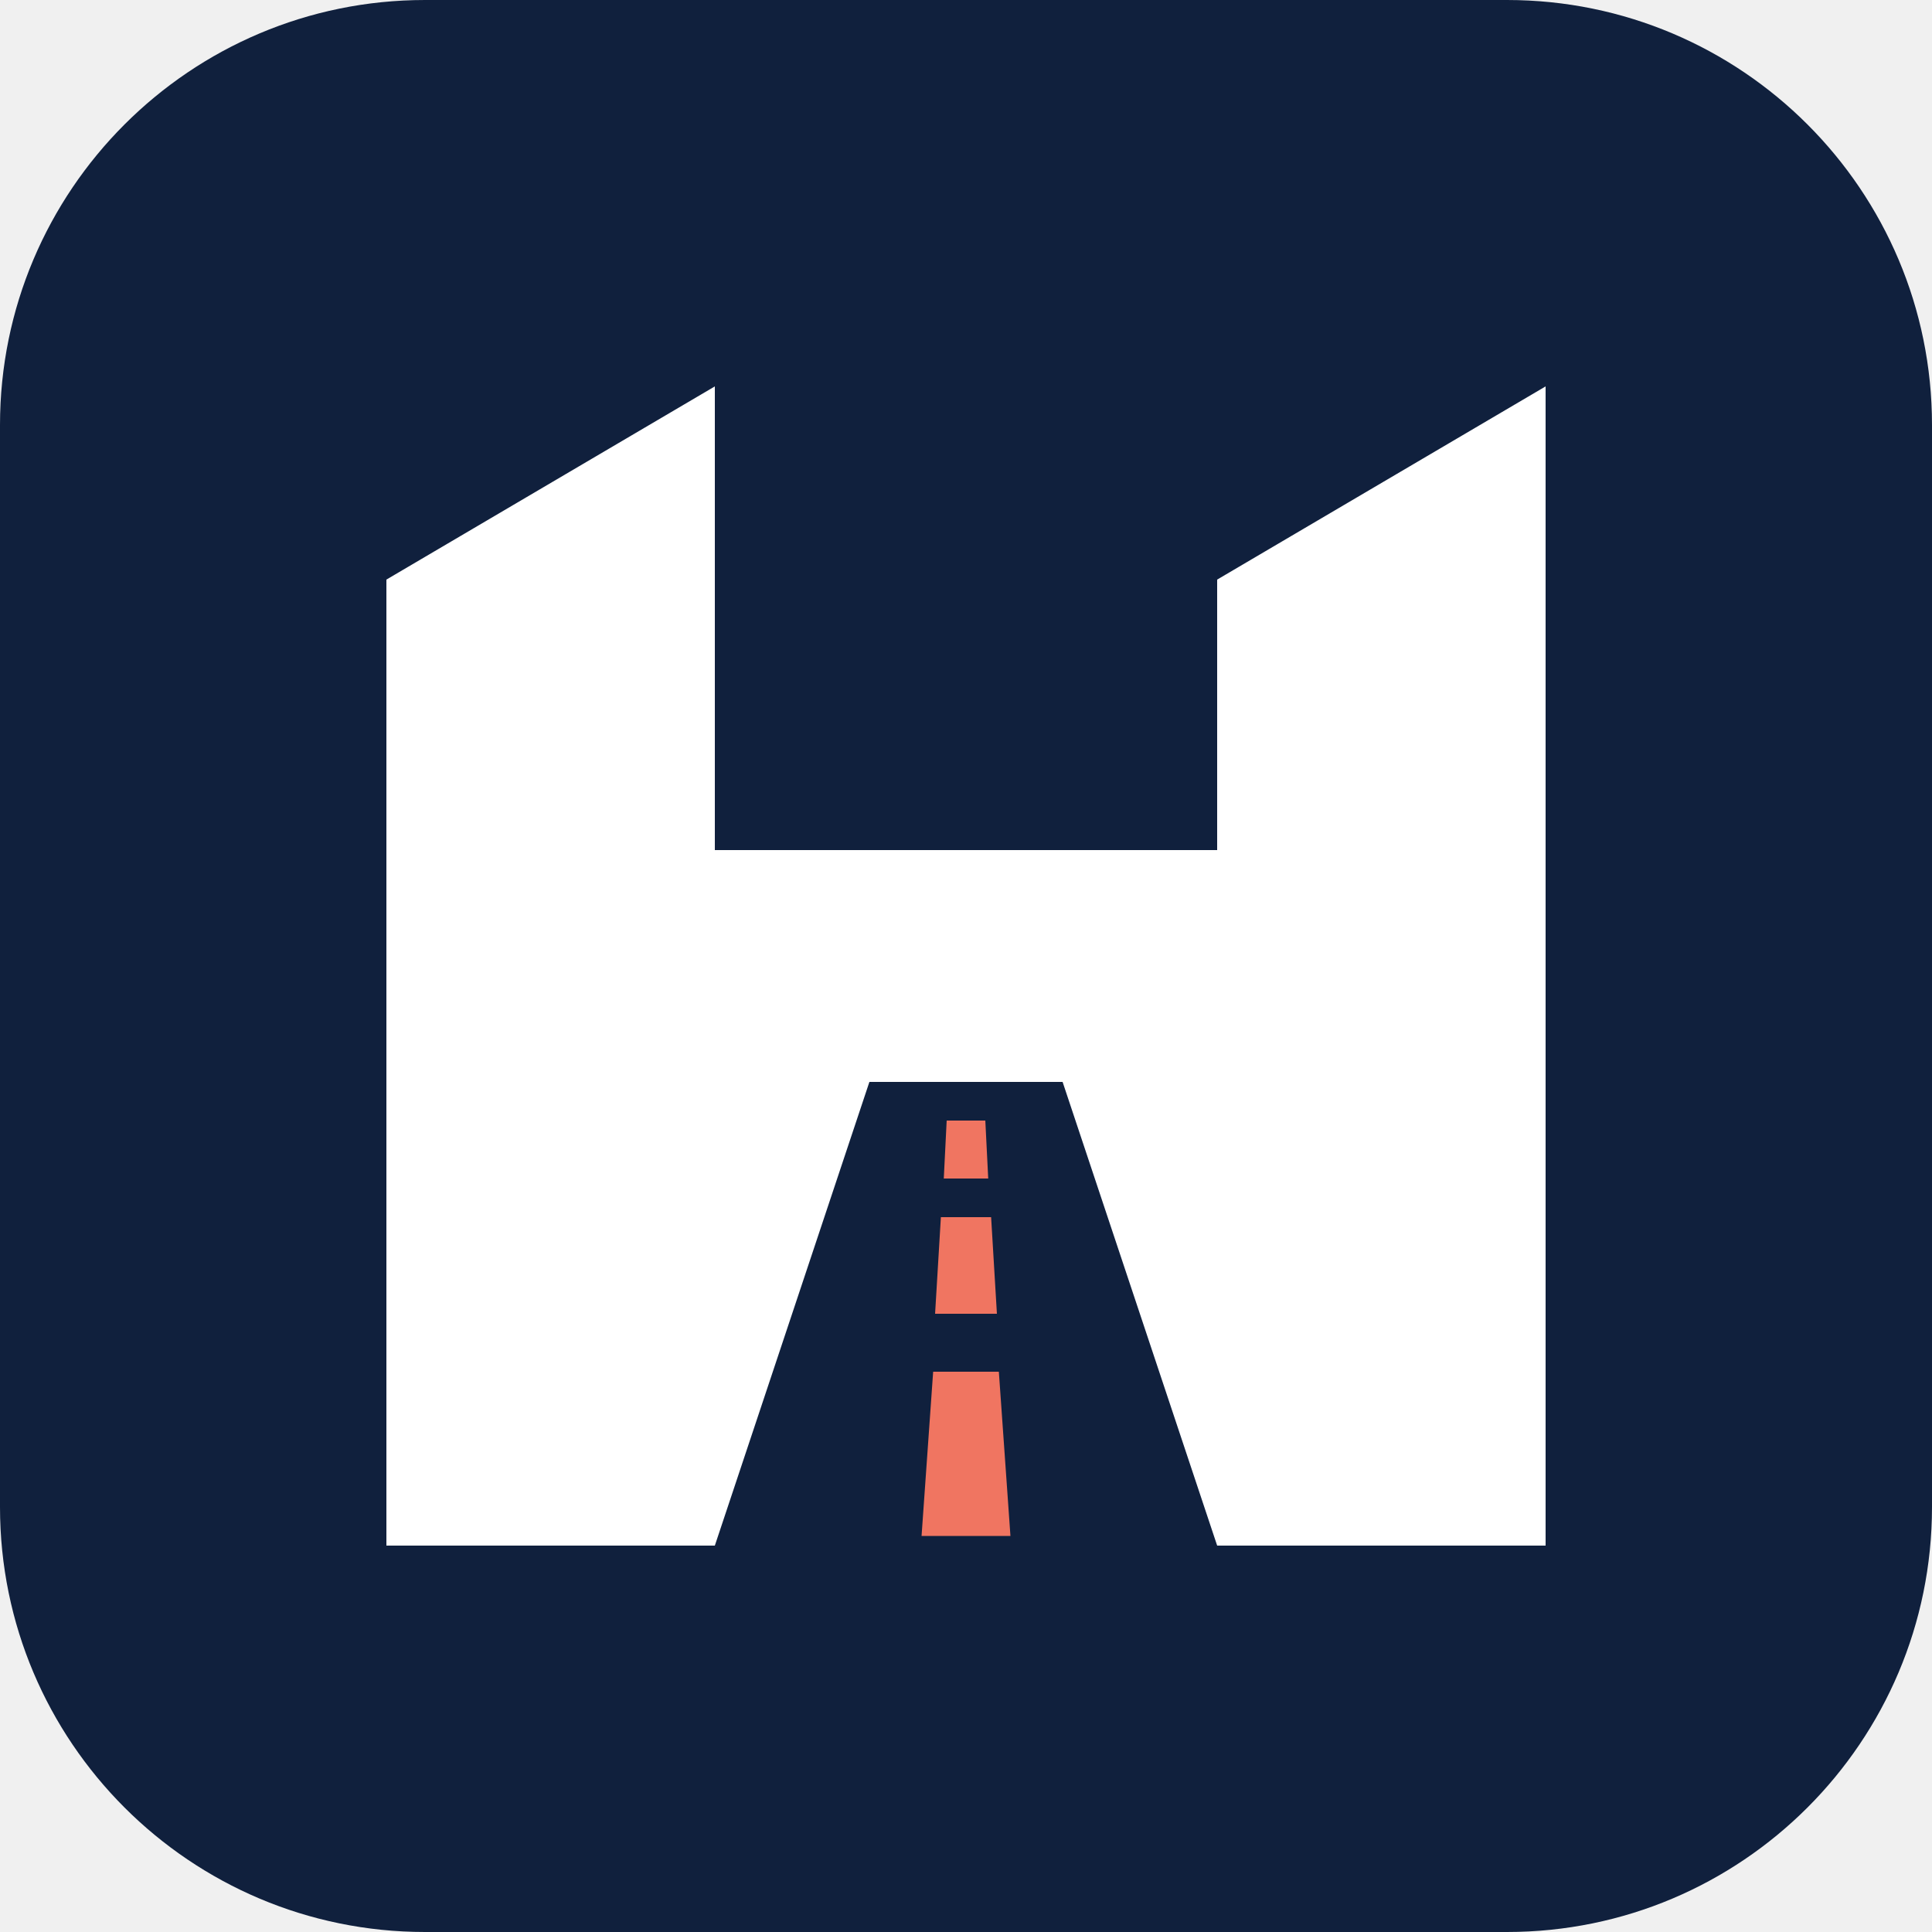
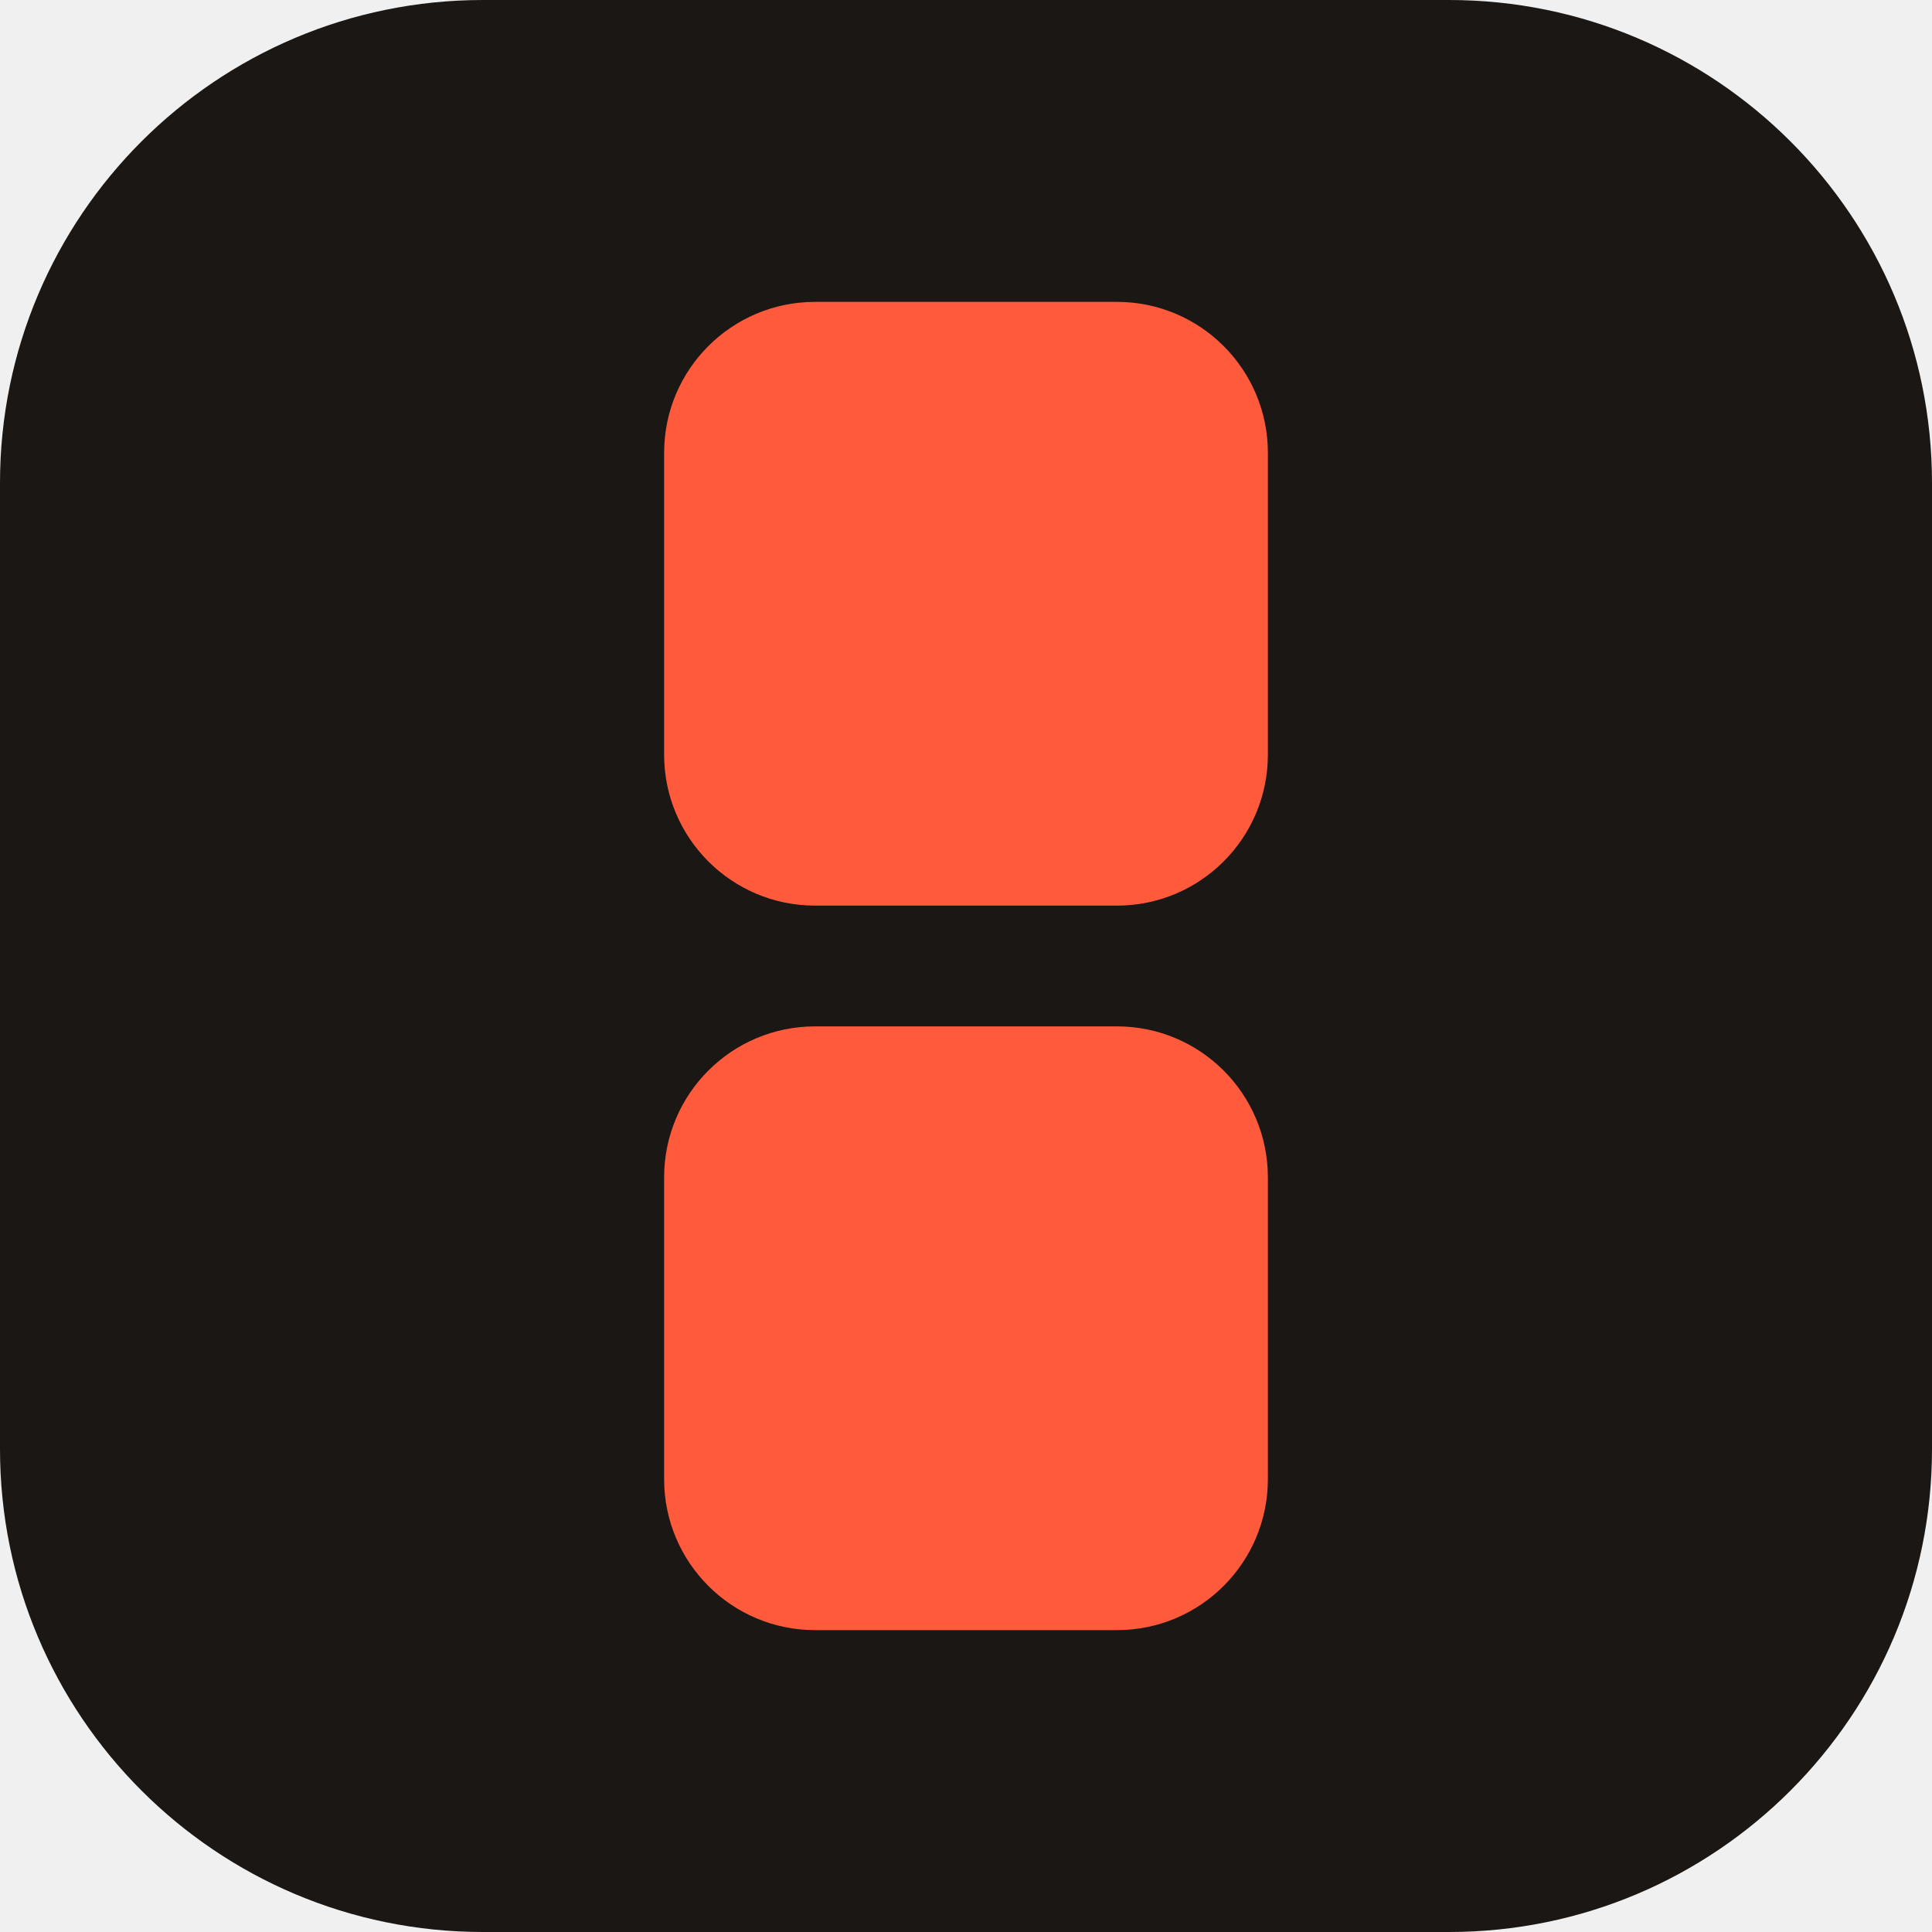
- <svg xmlns="http://www.w3.org/2000/svg" viewBox="0 0 100 100" role="img" aria-label="HermesRuns">
-   <path fill="#10203d" d="M22 0H78A22 22 0 0 1 100 22V78A22 22 0 0 1 78 100H22A22 22 0 0 1 0 78V22A22 22 0 0 1 22 0Z" />
-   <path fill="#ffffff" d="M20 80V30L37 20V44H63V30L80 20V80H63L55 56H45L37 80Z" />
-   <path fill="#f07561" d="M49 58H51L51.15 61H48.85ZM48.7 63H51.3L51.6 68H48.4ZM48.3 71H51.7L52.3 79.5H47.7Z" />
+ <svg xmlns="http://www.w3.org/2000/svg" viewBox="0 0 32 32" role="img" aria-label="HermesRuns">
+   <rect width="32" height="32" rx="8" fill="#1a1714" />
+   <rect x="11" y="5" width="10" height="10" rx="2.5" fill="#ff5a3c" />
+   <rect x="11" y="17" width="10" height="10" rx="2.5" fill="#ff5a3c" />
</svg>
